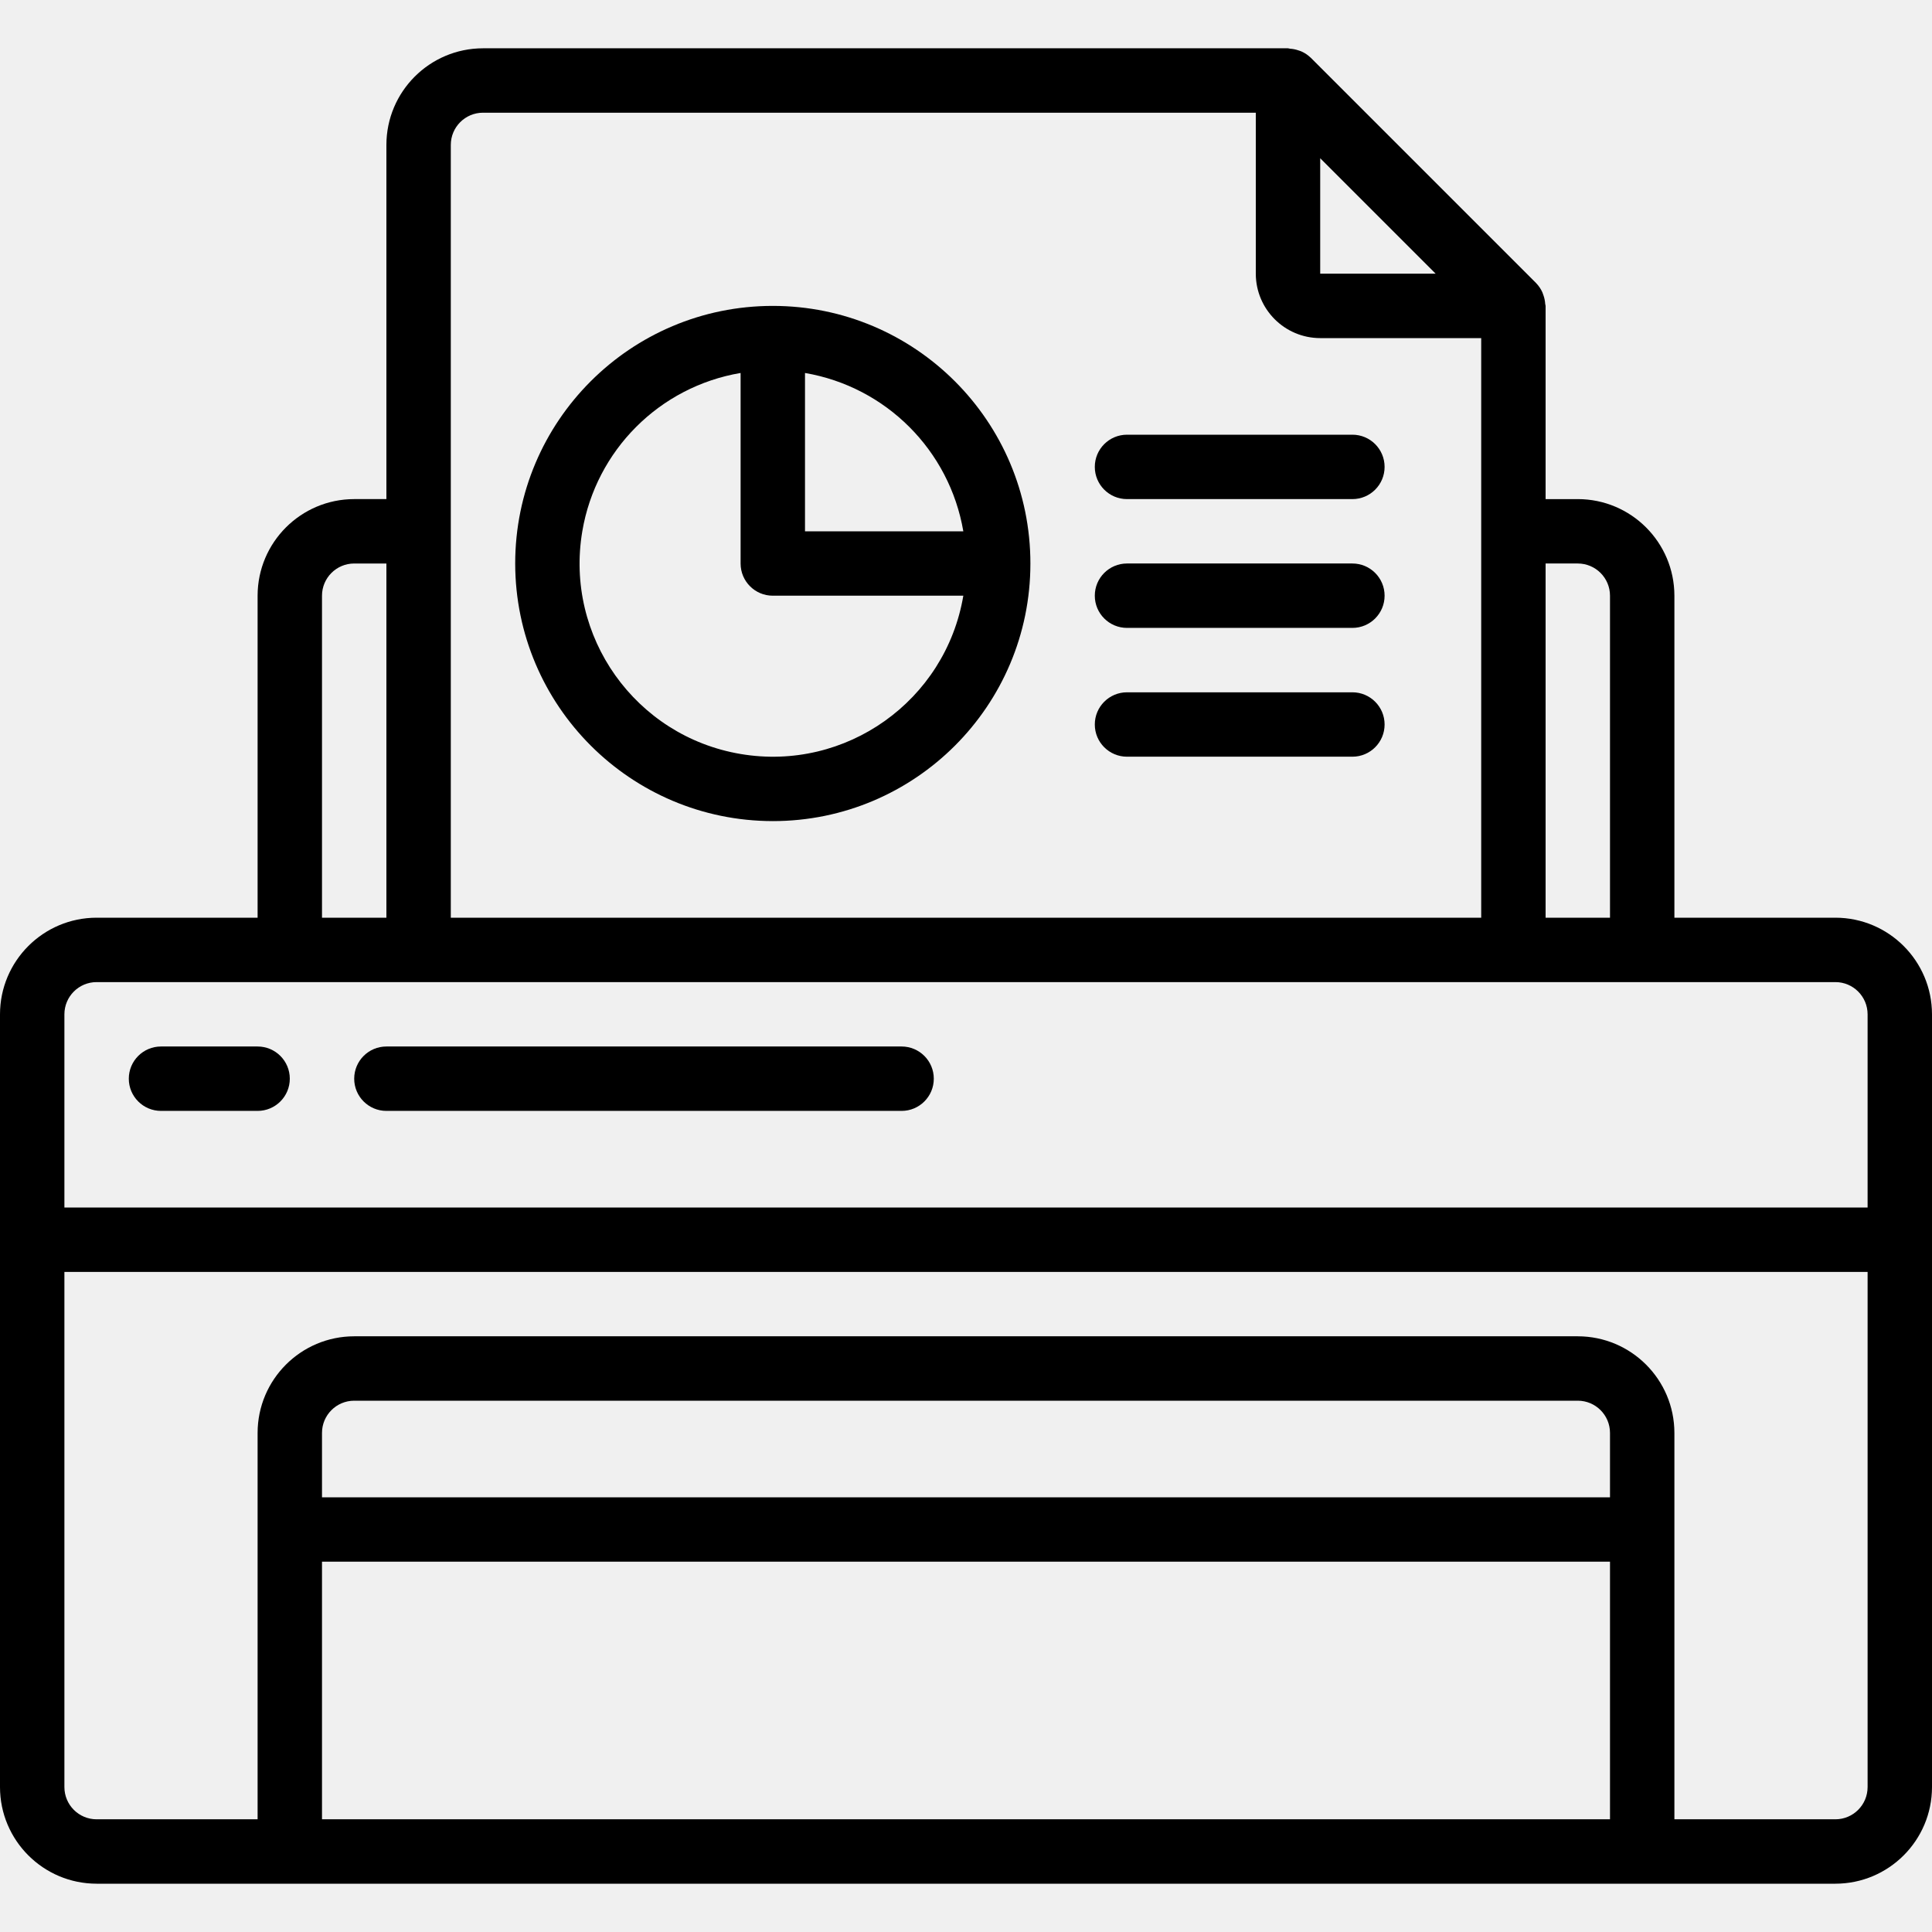
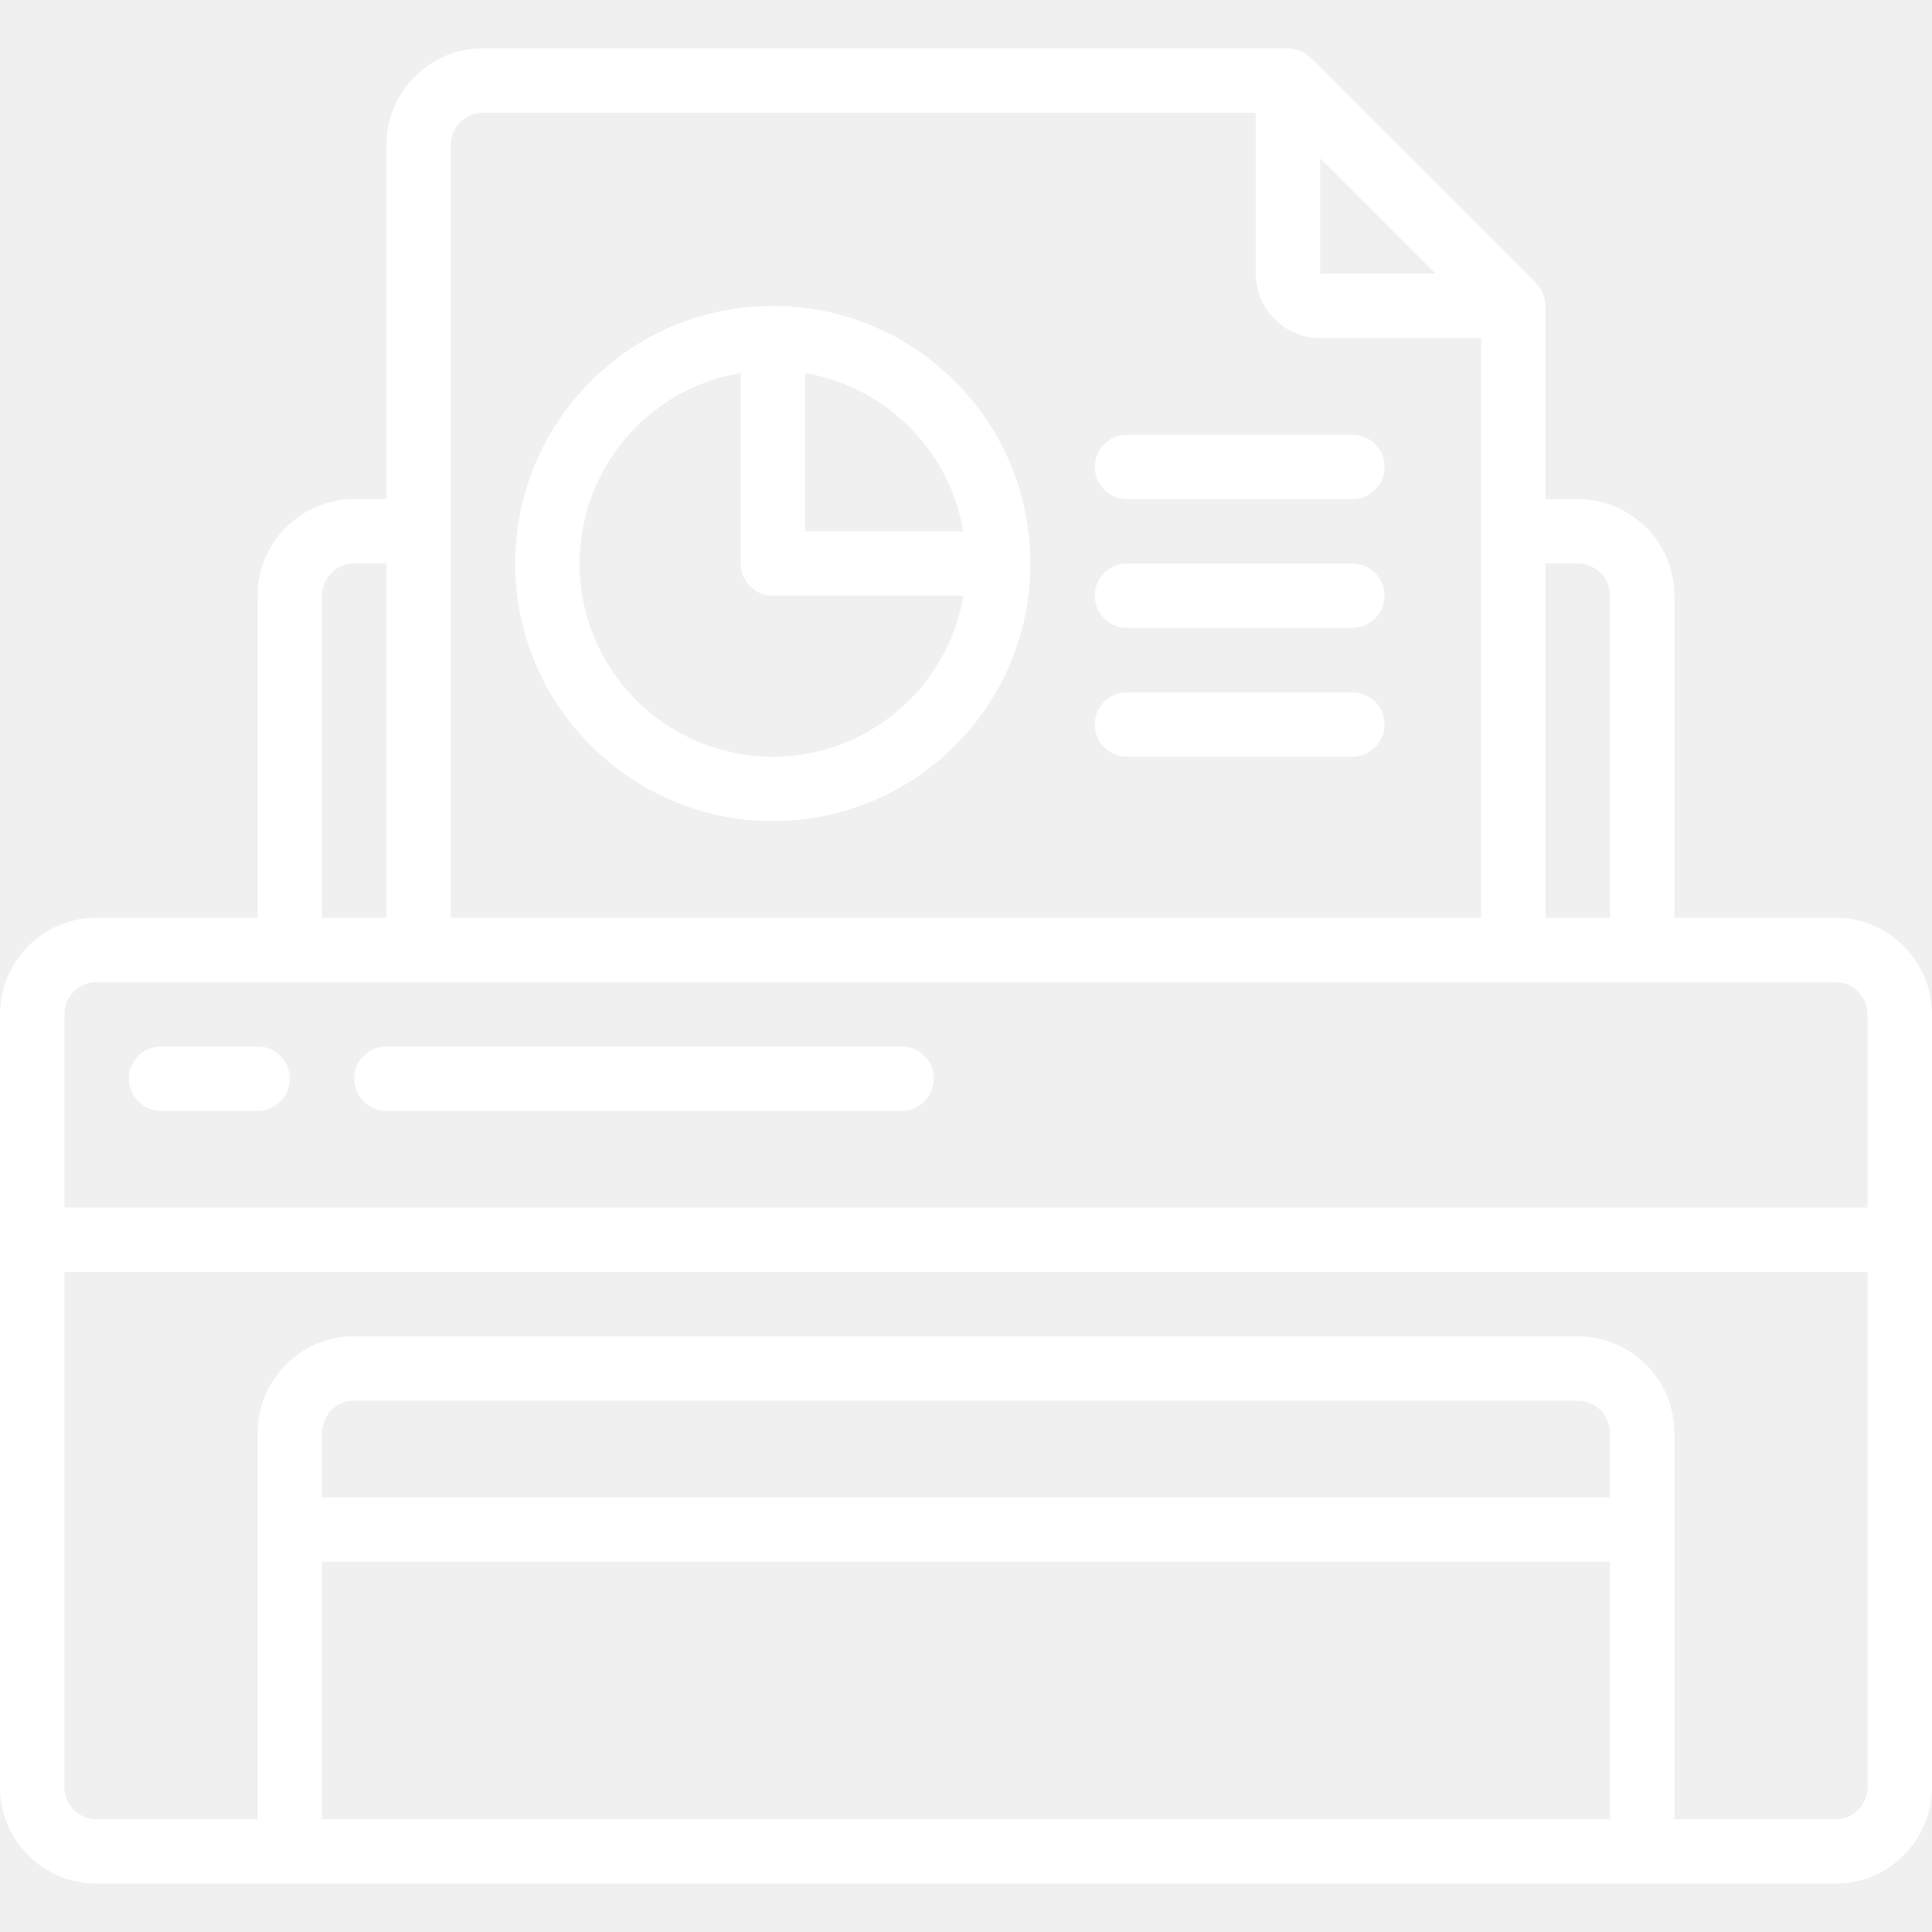
- <svg xmlns="http://www.w3.org/2000/svg" version="1.1" id="Layer_1" x="0px" y="0px" viewBox="0 0 512 512" style="enable-background:new 0 0 512 512;" xml:space="preserve">
+ <svg xmlns="http://www.w3.org/2000/svg" version="1.1" id="Layer_1" x="0px" y="0px" viewBox="0 0 512 512" style="fill:#fff; enable-background:new 0 0 512 512;" xml:space="preserve">
  <g>
    <g>
      <path d="M486.4,243.2h-42.667v-85.333c-0.015-14.132-11.468-25.585-25.6-25.6H409.6v-51.2c0-0.183-0.093-0.336-0.104-0.516    c-0.047-0.773-0.201-1.535-0.456-2.266c-0.082-0.273-0.178-0.542-0.288-0.805c-0.396-0.885-0.942-1.694-1.613-2.394l-0.05-0.064    l-59.712-59.711l-0.063-0.05c-0.7-0.671-1.511-1.218-2.396-1.615c-0.258-0.121-0.527-0.19-0.798-0.285    c-0.733-0.257-1.498-0.411-2.273-0.458c-0.179-0.011-0.331-0.104-0.514-0.104H128c-14.132,0.015-25.585,11.468-25.6,25.6v93.867    h-8.533c-14.132,0.015-25.585,11.468-25.6,25.6V243.2H25.6C11.468,243.215,0.015,254.668,0,268.8v204.8    c0.015,14.132,11.468,25.585,25.6,25.6h460.8c14.132-0.015,25.585-11.468,25.6-25.6V268.8    C511.985,254.668,500.532,243.215,486.4,243.2z M409.6,149.333h8.533c4.711,0.003,8.53,3.822,8.533,8.533V243.2H409.6V149.333z     M349.867,41.933l30.6,30.6h-30.6V41.933z M119.467,38.4c0.003-4.711,3.822-8.53,8.533-8.533h204.8v42.667    c0.012,9.421,7.646,17.054,17.067,17.067h42.667v153.6H119.467V38.4z M85.333,157.867c0.003-4.712,3.822-8.53,8.533-8.533h8.533    V243.2H85.333V157.867z M426.667,482.133H85.333v-68.267h341.333V482.133z M426.667,396.8H85.333v-17.067    c0.003-4.711,3.822-8.53,8.533-8.533h324.267c4.711,0.003,8.53,3.822,8.533,8.533V396.8z M494.933,473.6    c-0.003,4.711-3.822,8.53-8.533,8.533h-42.667v-102.4c-0.015-14.132-11.468-25.585-25.6-25.6H93.867    c-14.132,0.015-25.585,11.468-25.6,25.6v102.4H25.6c-4.711-0.003-8.53-3.822-8.533-8.533V337.067h477.867V473.6z M494.933,320    H17.067v-51.2c0.003-4.711,3.822-8.53,8.533-8.533h460.8c4.711,0.003,8.53,3.822,8.533,8.533V320z" />
    </g>
  </g>
  <g>
    <g>
      <path d="M68.267,277.333h-25.6c-4.713,0-8.533,3.82-8.533,8.533s3.82,8.533,8.533,8.533h25.6c4.713,0,8.533-3.82,8.533-8.533    S72.979,277.333,68.267,277.333z" />
    </g>
  </g>
  <g>
    <g>
      <path d="M238.933,277.333H102.4c-4.713,0-8.533,3.82-8.533,8.533s3.82,8.533,8.533,8.533h136.533c4.713,0,8.533-3.82,8.533-8.533    S243.646,277.333,238.933,277.333z" />
    </g>
  </g>
  <g>
    <g>
      <path d="M204.8,81.067c-37.703,0-68.267,30.564-68.267,68.267c0.043,37.685,30.582,68.224,68.267,68.267    c37.703,0,68.267-30.564,68.267-68.267S242.503,81.067,204.8,81.067z M213.333,98.842c21.47,3.67,38.288,20.488,41.958,41.958    h-41.958V98.842z M196.267,199.816c-27.883-4.715-46.665-31.142-41.95-59.025c3.633-21.485,20.465-38.317,41.95-41.95v50.492    c-0.003,4.71,3.813,8.531,8.523,8.533c0.003,0,0.007,0,0.01,0h50.492C250.577,185.75,224.15,204.532,196.267,199.816z" />
    </g>
  </g>
  <g>
    <g>
      <path d="M358.4,115.2h-59.733c-4.713,0-8.533,3.82-8.533,8.533c0,4.713,3.82,8.533,8.533,8.533H358.4    c4.713,0,8.533-3.82,8.533-8.533C366.933,119.02,363.113,115.2,358.4,115.2z" />
    </g>
  </g>
  <g>
    <g>
      <path d="M358.4,149.333h-59.733c-4.713,0-8.533,3.82-8.533,8.533s3.82,8.533,8.533,8.533H358.4c4.713,0,8.533-3.82,8.533-8.533    S363.113,149.333,358.4,149.333z" />
    </g>
  </g>
  <g>
    <g>
      <path d="M358.4,183.467h-59.733c-4.713,0-8.533,3.82-8.533,8.533s3.82,8.533,8.533,8.533H358.4c4.713,0,8.533-3.821,8.533-8.533    S363.113,183.467,358.4,183.467z" />
    </g>
  </g>
  <g>
</g>
  <g>
</g>
  <g>
</g>
  <g>
</g>
  <g>
</g>
  <g>
</g>
  <g>
</g>
  <g>
</g>
  <g>
</g>
  <g>
</g>
  <g>
</g>
  <g>
</g>
  <g>
</g>
  <g>
</g>
  <g>
</g>
</svg>
